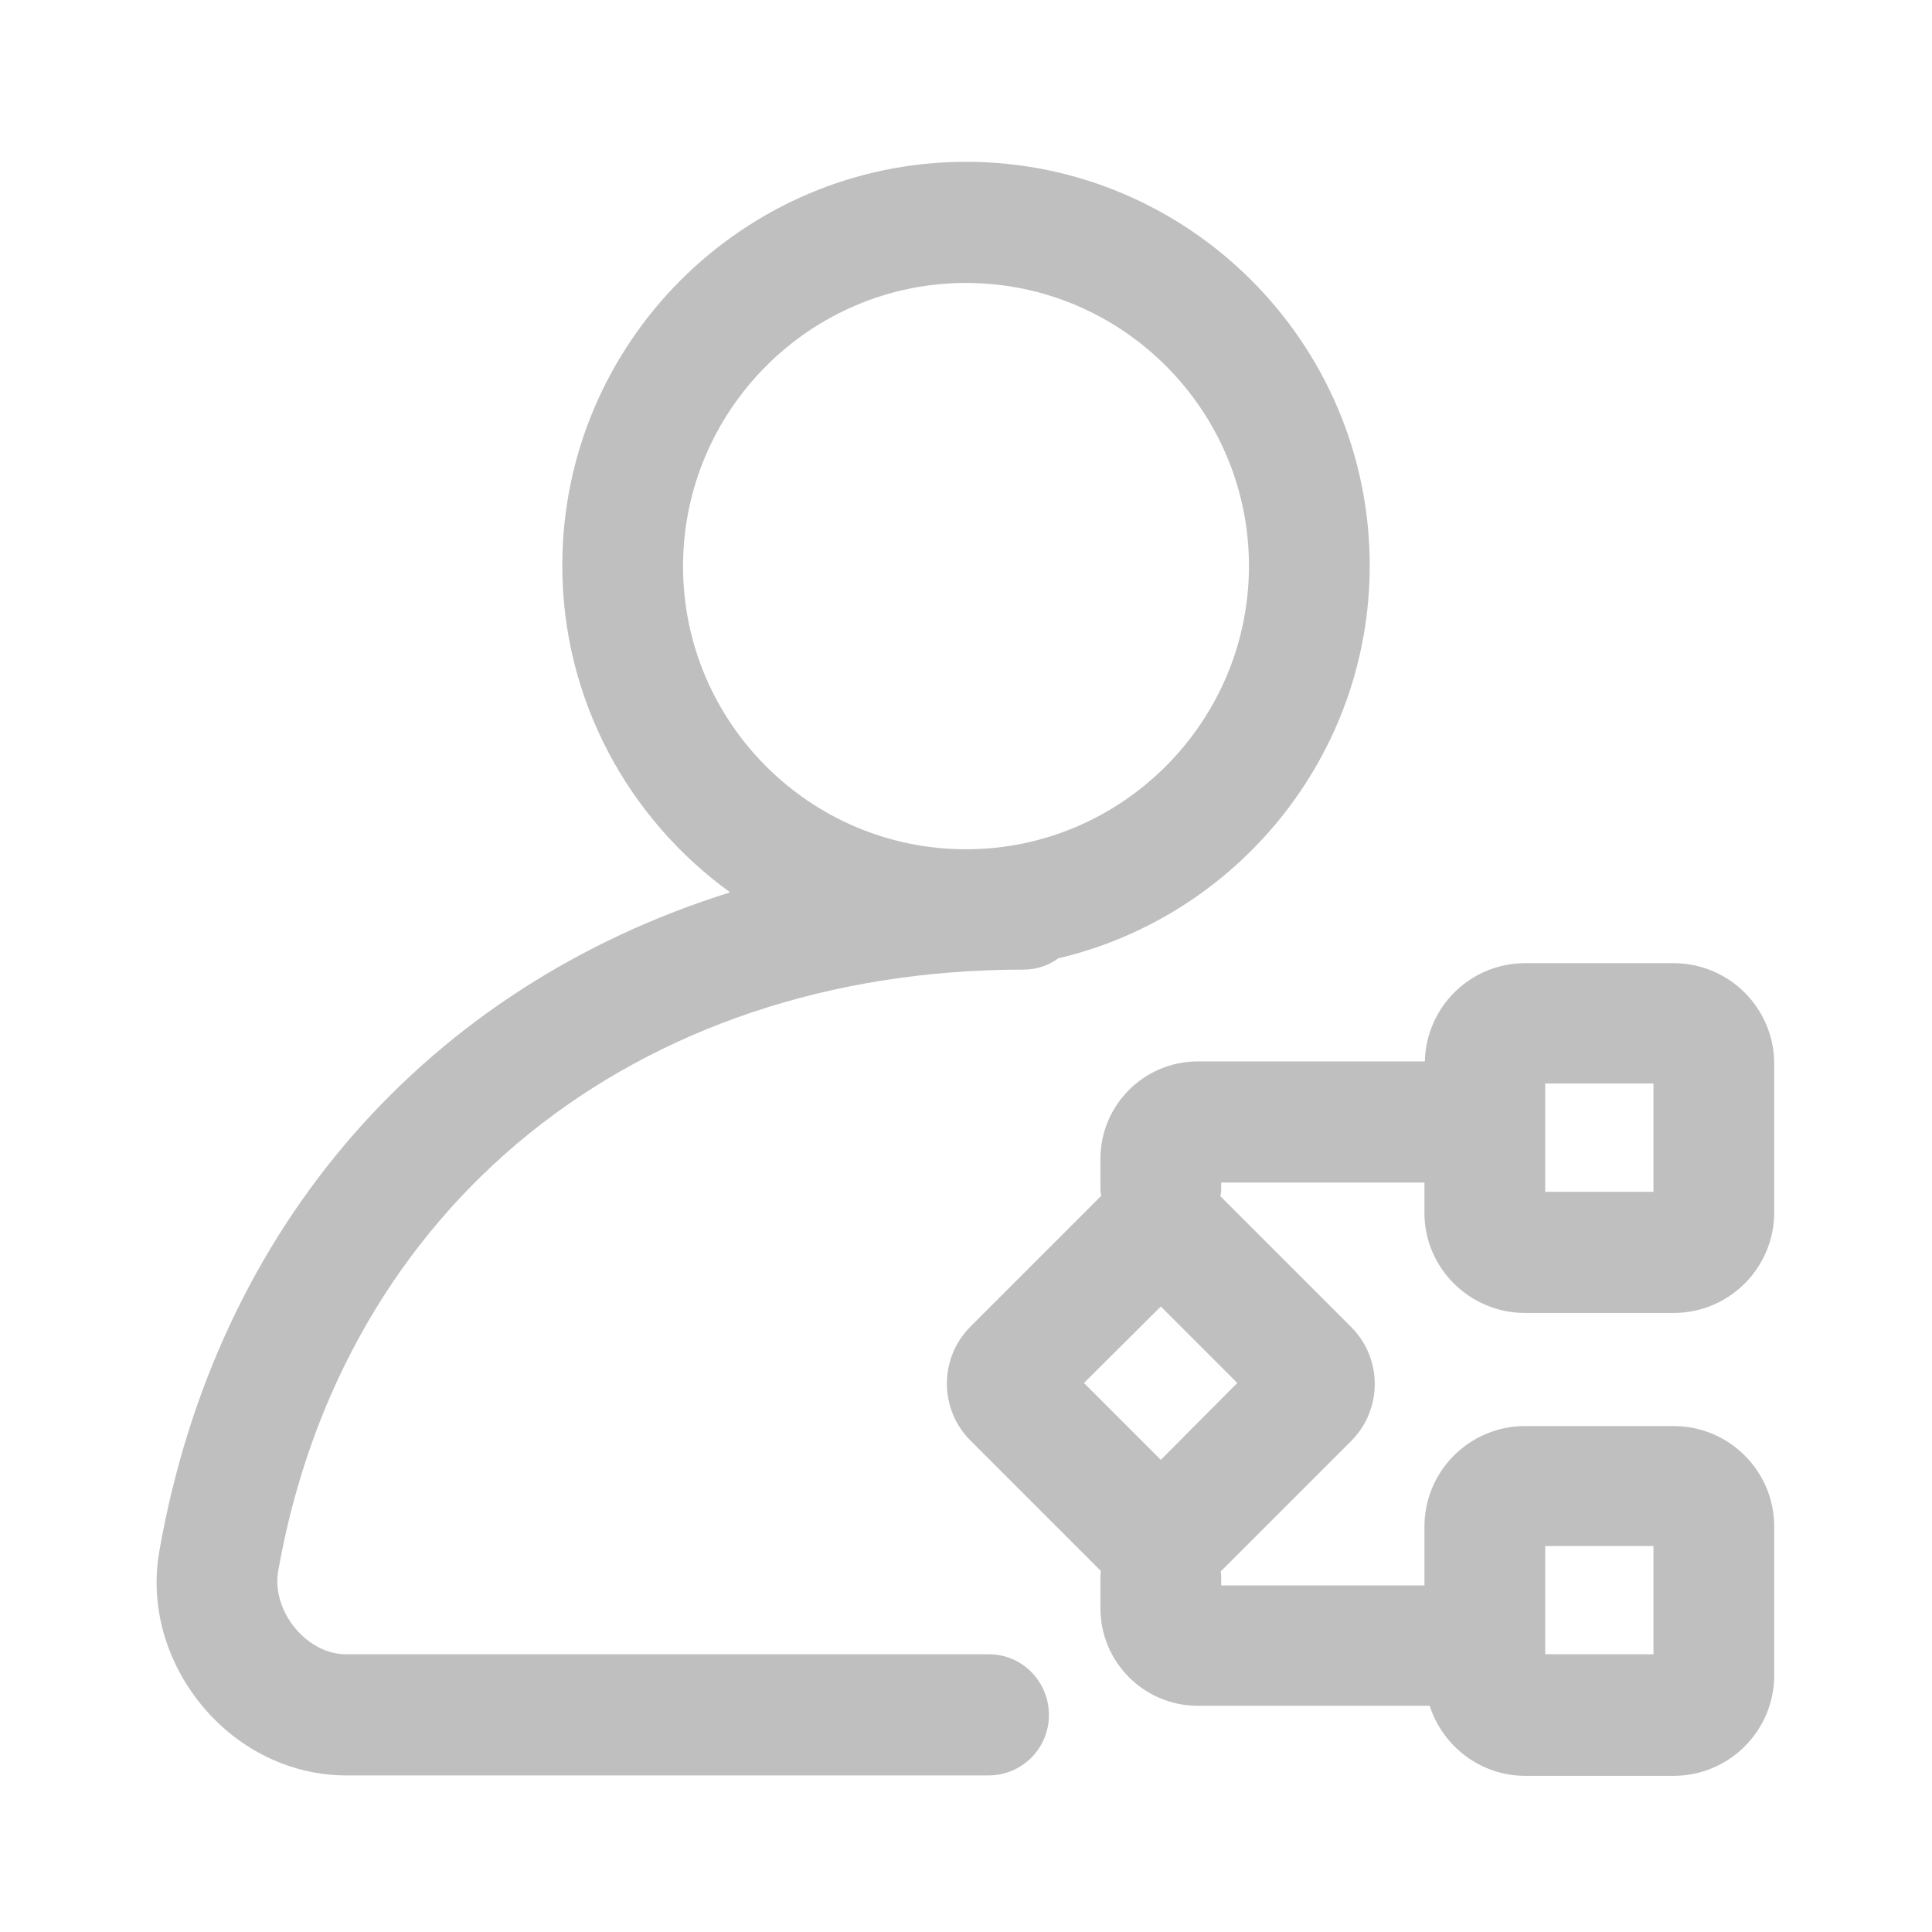
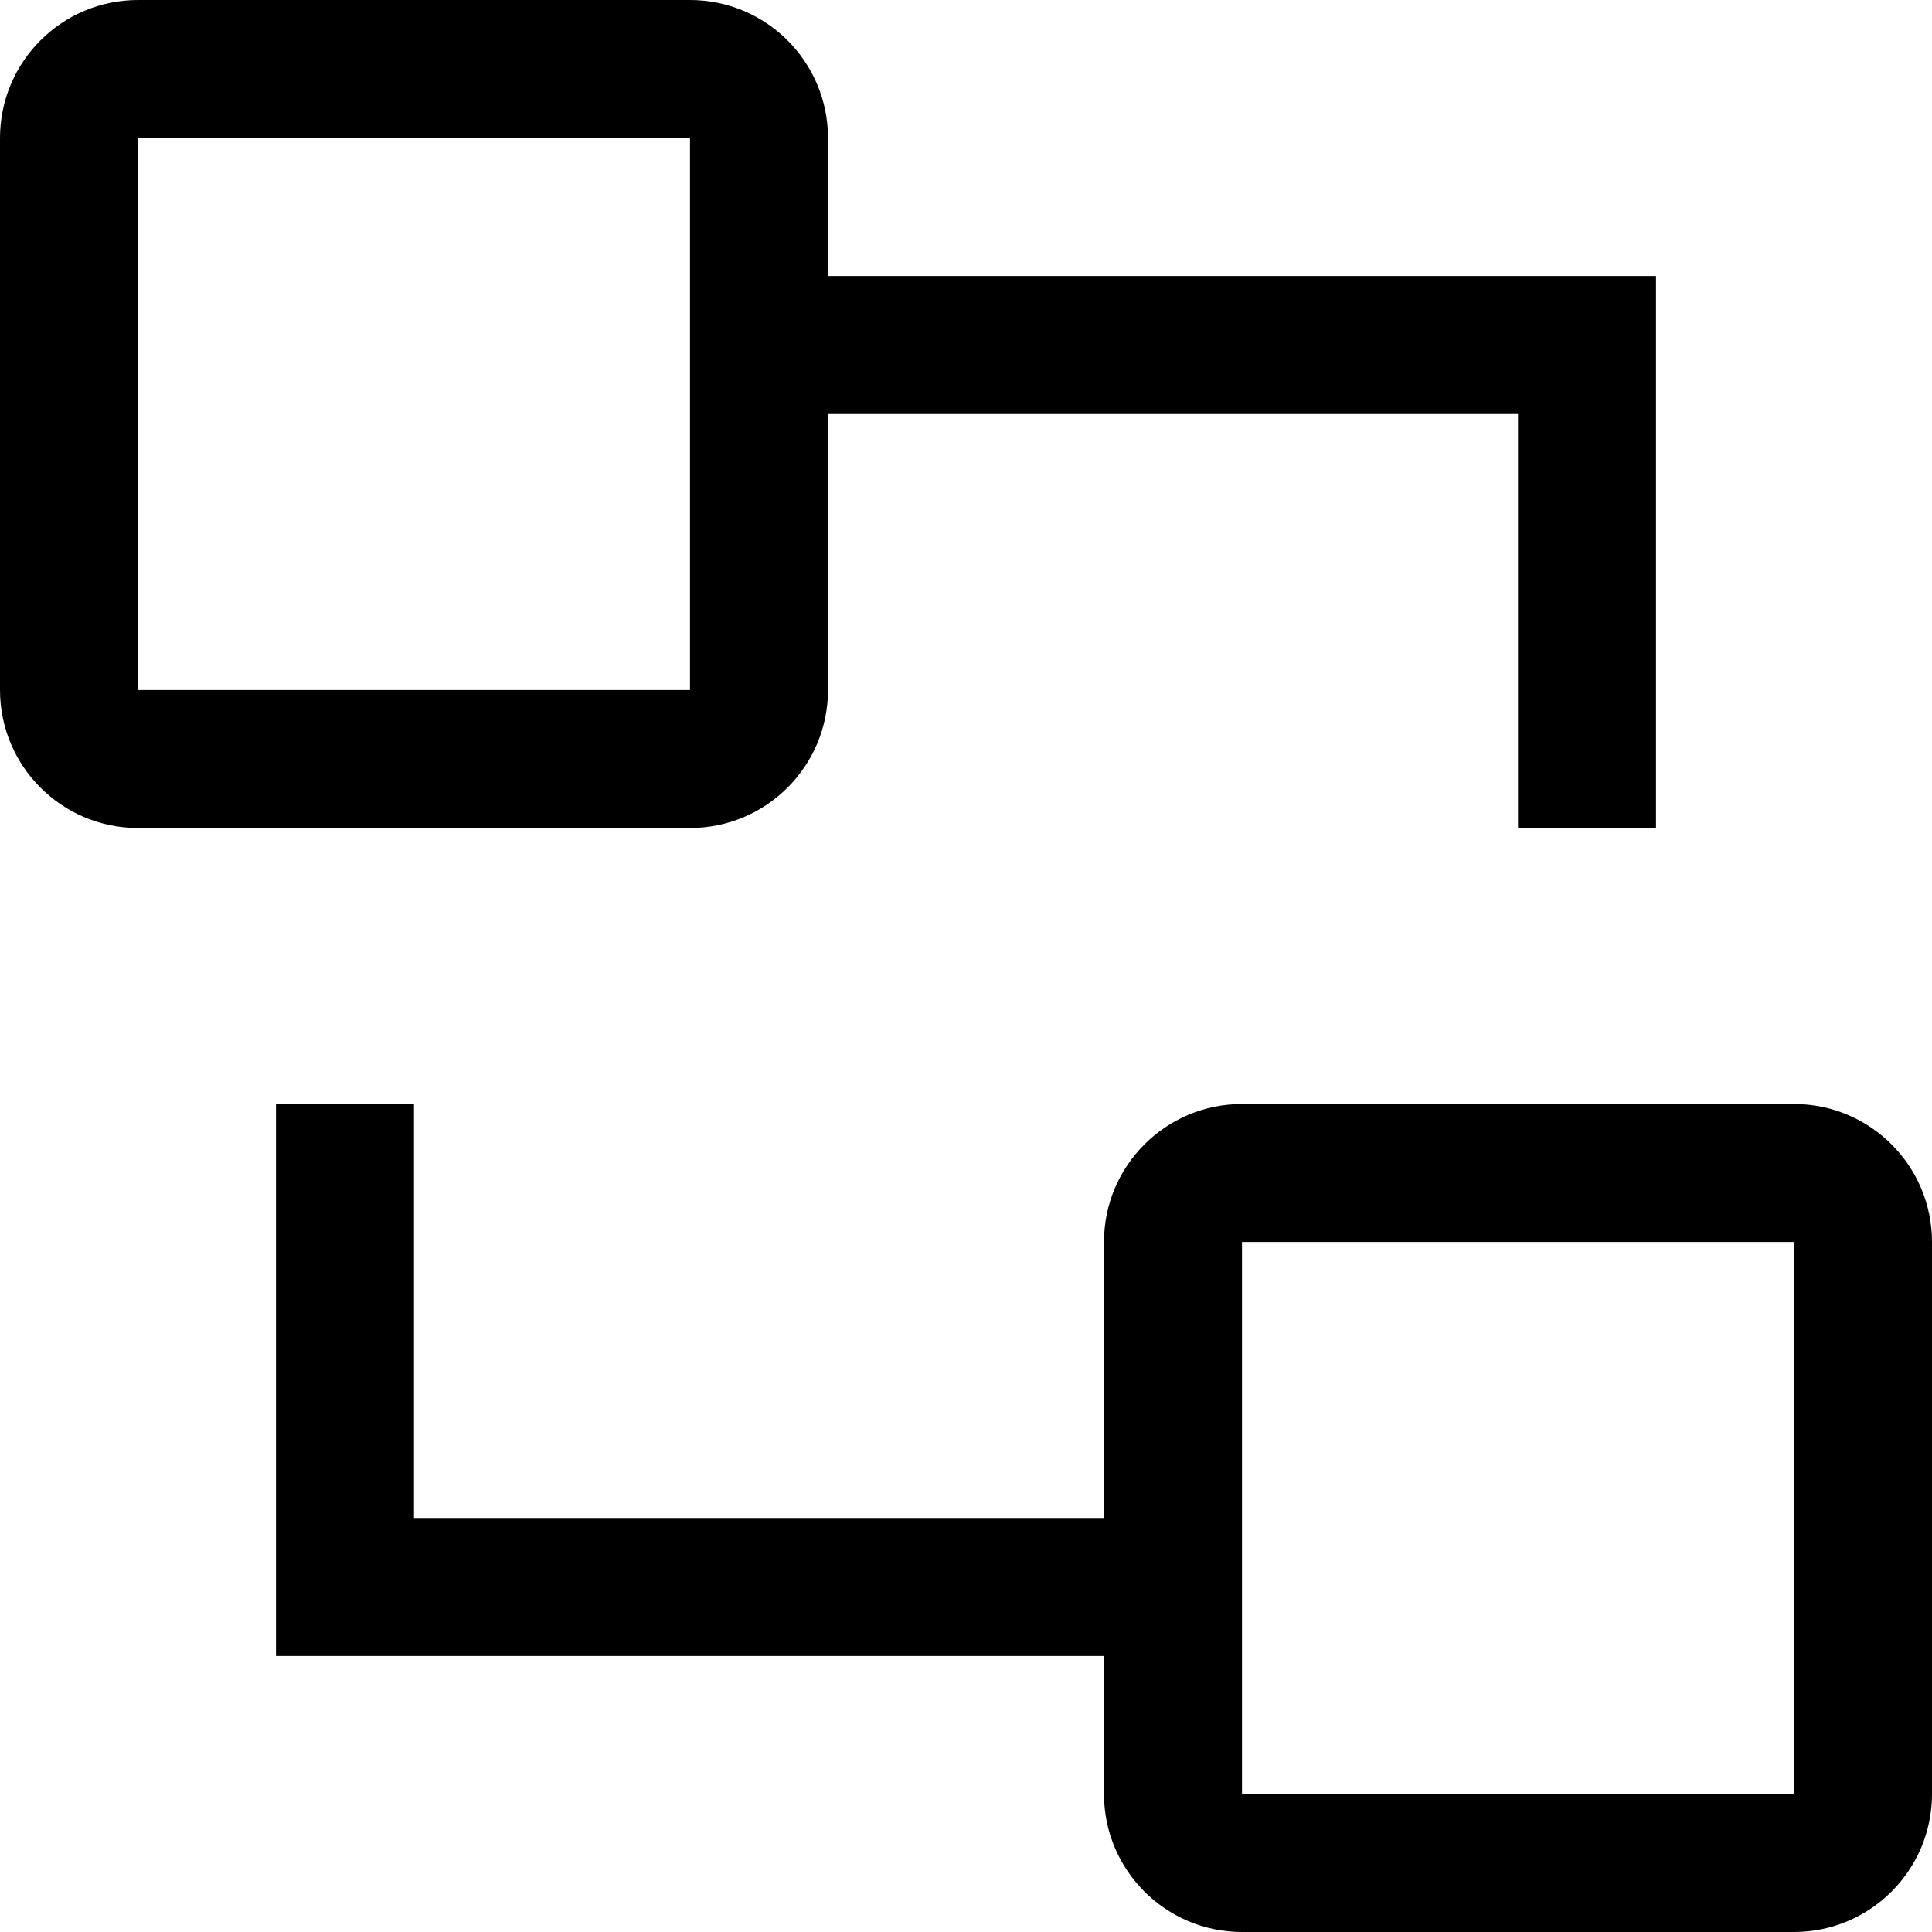
- <svg xmlns="http://www.w3.org/2000/svg" t="1715410659539" class="icon" viewBox="0 0 1024 1024" version="1.1" p-id="15874" width="200" height="200">
-   <path d="M524.16 876.8H183.253c-9.813 0-19.413-5.12-26.667-13.653-7.467-8.96-10.88-20.267-9.173-30.293 34.133-193.707 189.227-318.933 395.093-318.933 6.827 0 13.227-2.133 18.347-5.973 94.507-22.187 165.12-107.093 165.12-208.213 0-117.973-96-213.973-213.973-213.973s-213.973 96-213.973 213.973c0 71.253 35.2 134.4 88.96 173.227C228.053 522.667 114.987 648.533 84.48 821.973c-5.12 28.8 3.2 58.667 22.827 82.347 19.2 23.04 46.72 36.48 75.52 36.693h341.12c17.707 0 32-14.293 32-32s-14.08-32.213-31.787-32.213zM512 149.973c82.773 0 149.973 67.413 149.973 149.973S594.773 450.133 512 450.133s-149.973-67.413-149.973-149.973S429.227 149.973 512 149.973z" fill="#bfbfbf" p-id="15875" />
-   <path d="M808.32 695.893h78.72a53.333 53.333 0 0 0 53.333-53.333v-78.72a53.333 53.333 0 0 0-53.333-53.333h-78.72c-29.013 0-52.48 23.253-53.12 52.053h-120.32c-28.373 0-51.627 23.04-51.627 51.627v16.213c0 1.28 0.213 2.347 0.427 3.413l-69.333 69.333c-16.64 16.64-16.64 43.733 0 60.373l69.12 69.12c0 0.853-0.213 1.493-0.213 2.347v17.493c0 28.373 23.04 51.627 51.627 51.627h122.88c6.827 21.333 26.88 37.12 50.56 37.12h78.72a53.333 53.333 0 0 0 53.333-53.333v-78.72a53.333 53.333 0 0 0-53.333-53.333h-78.72a53.333 53.333 0 0 0-53.333 53.333v31.147h-107.733v-5.12c0-0.853-0.213-1.493-0.213-2.347l69.12-69.12c16.64-16.64 16.64-43.733 0-60.373l-69.333-69.333c0.213-1.067 0.427-2.347 0.427-3.413v-3.84h107.733v16.213c0 29.013 23.893 52.907 53.333 52.907z m10.667 123.52h57.387v57.387h-57.387v-57.387z m-203.733-45.653l-40.747-40.747 40.747-40.533 40.533 40.533-40.533 40.747z m203.733-199.467h57.387v57.387h-57.387v-57.387z" fill="#bfbfbf" p-id="15876" />
+ <svg xmlns="http://www.w3.org/2000/svg" t="1754619287290" class="icon" viewBox="0 0 1024 1024" version="1.1" p-id="6303" width="200" height="200">
+   <path d="M585.143 877.714H146.286V585.143h73.143v219.429h365.714V658.286a73.143 73.143 0 0 1 73.143-73.143h292.571a73.143 73.143 0 0 1 73.143 73.143v292.571a73.143 73.143 0 0 1-73.143 73.143H658.286a73.143 73.143 0 0 1-73.143-73.143v-73.143z m73.143 0v73.143h292.571V658.286H658.286v219.429zM438.857 146.286h438.857v292.571h-73.143V219.429H438.857v146.286a73.143 73.143 0 0 1-73.143 73.143H73.143a73.143 73.143 0 0 1-73.143-73.143V73.143a73.143 73.143 0 0 1 73.143-73.143h292.571a73.143 73.143 0 0 1 73.143 73.143v73.143zM365.714 146.286V73.143H73.143v292.571h292.571V146.286z" p-id="6304" />
</svg>
